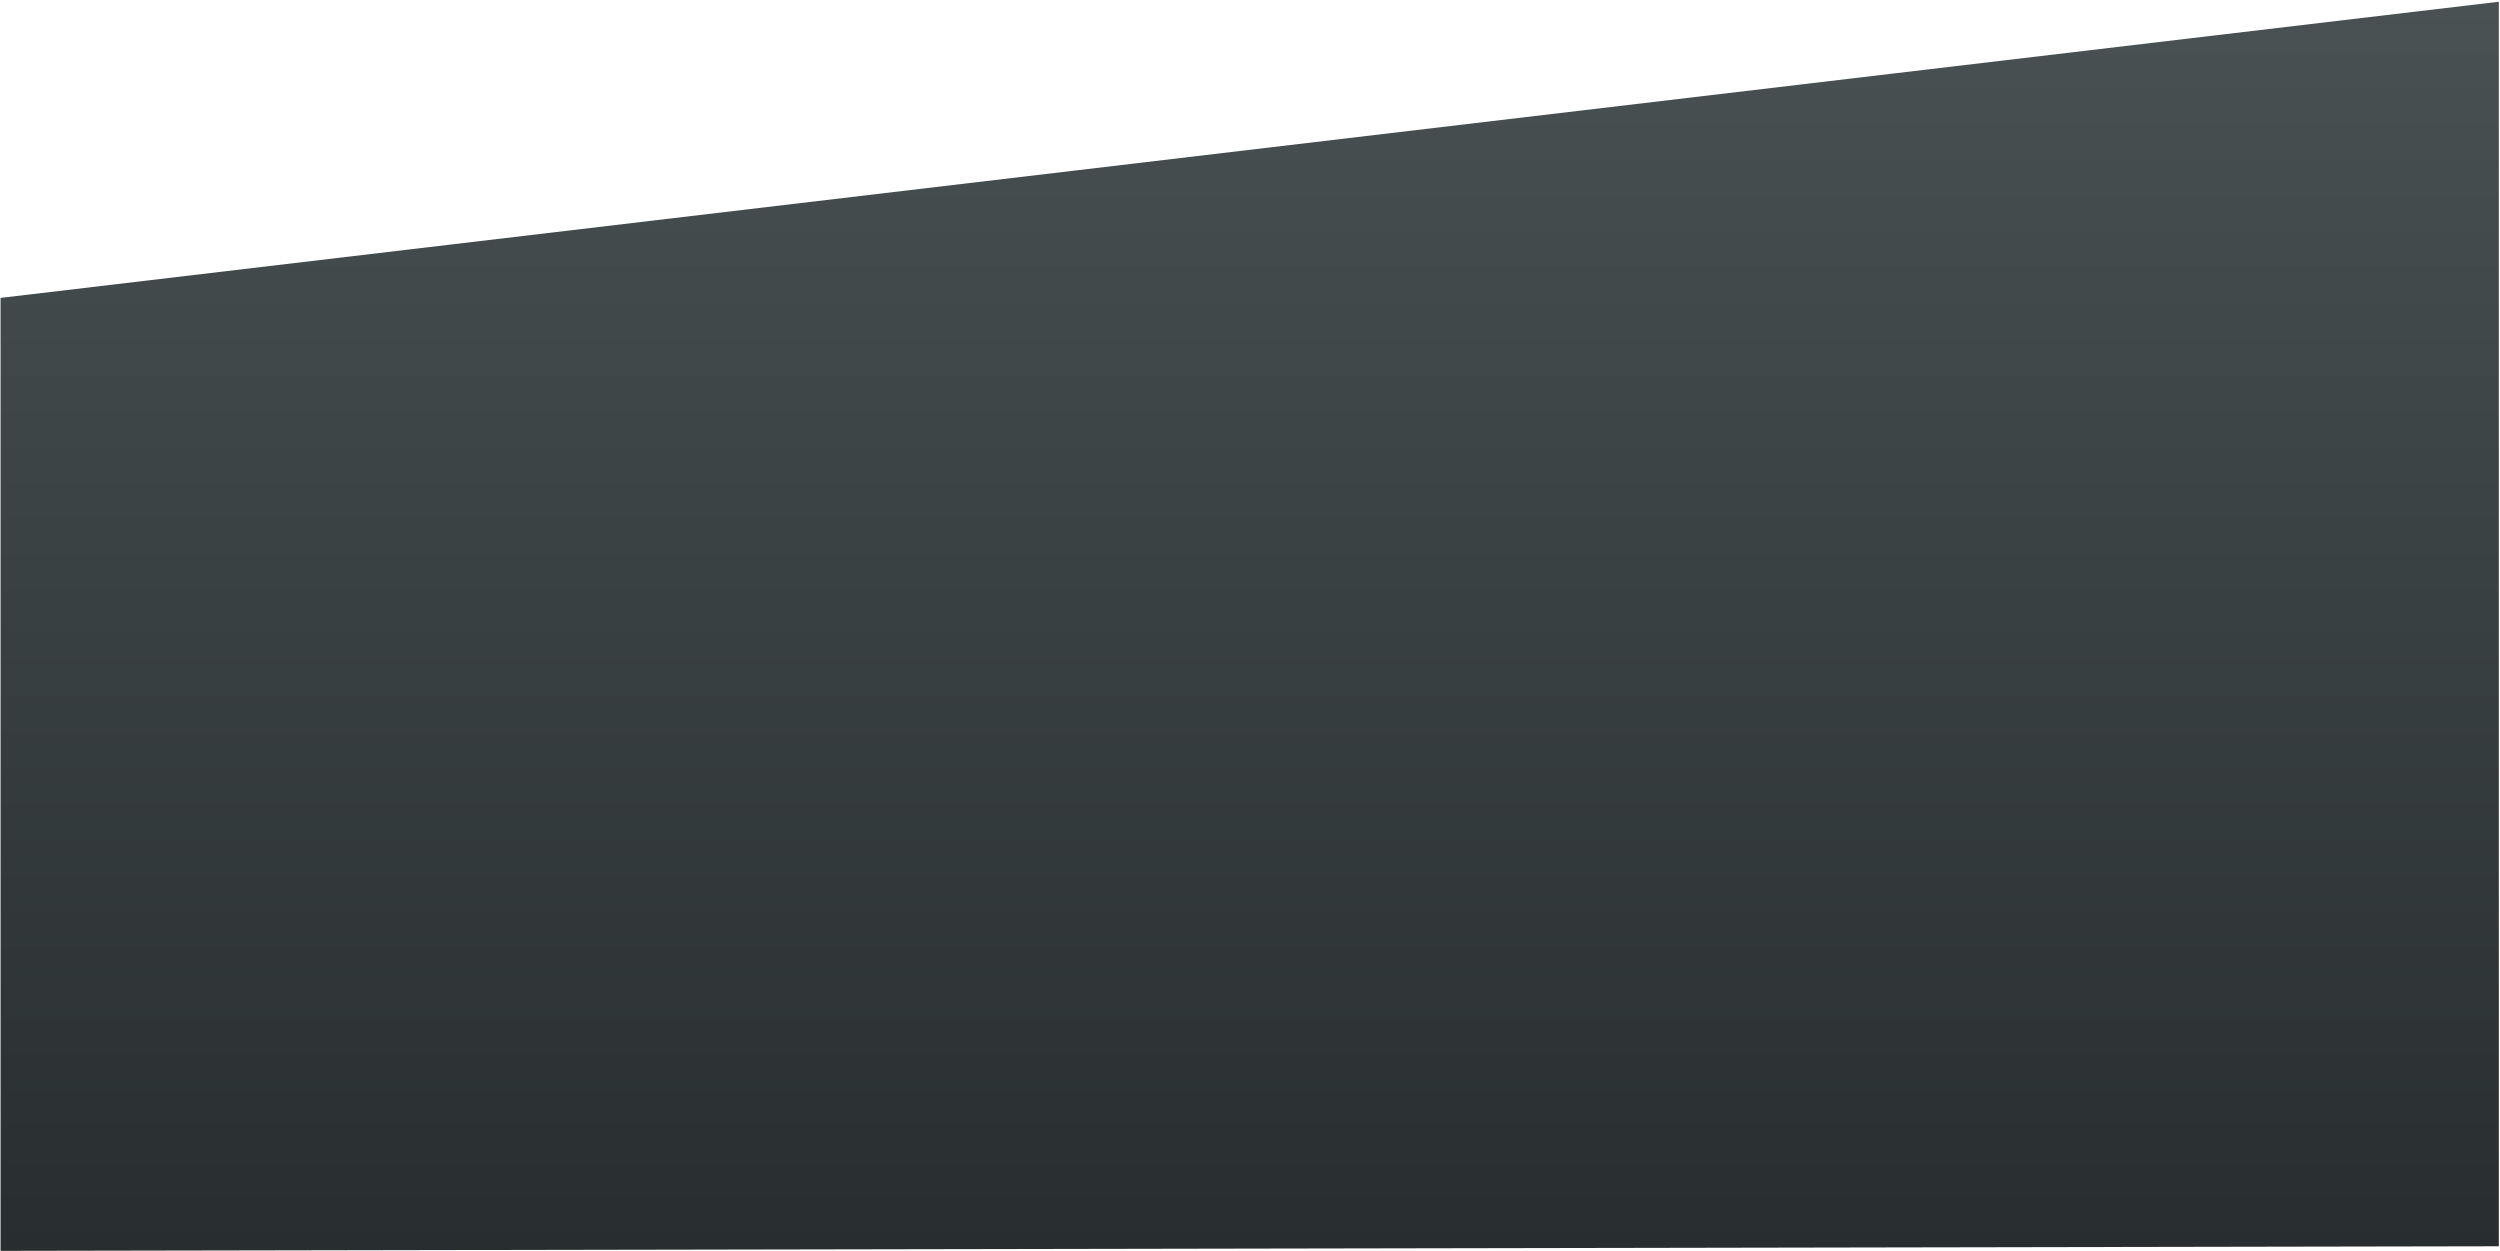
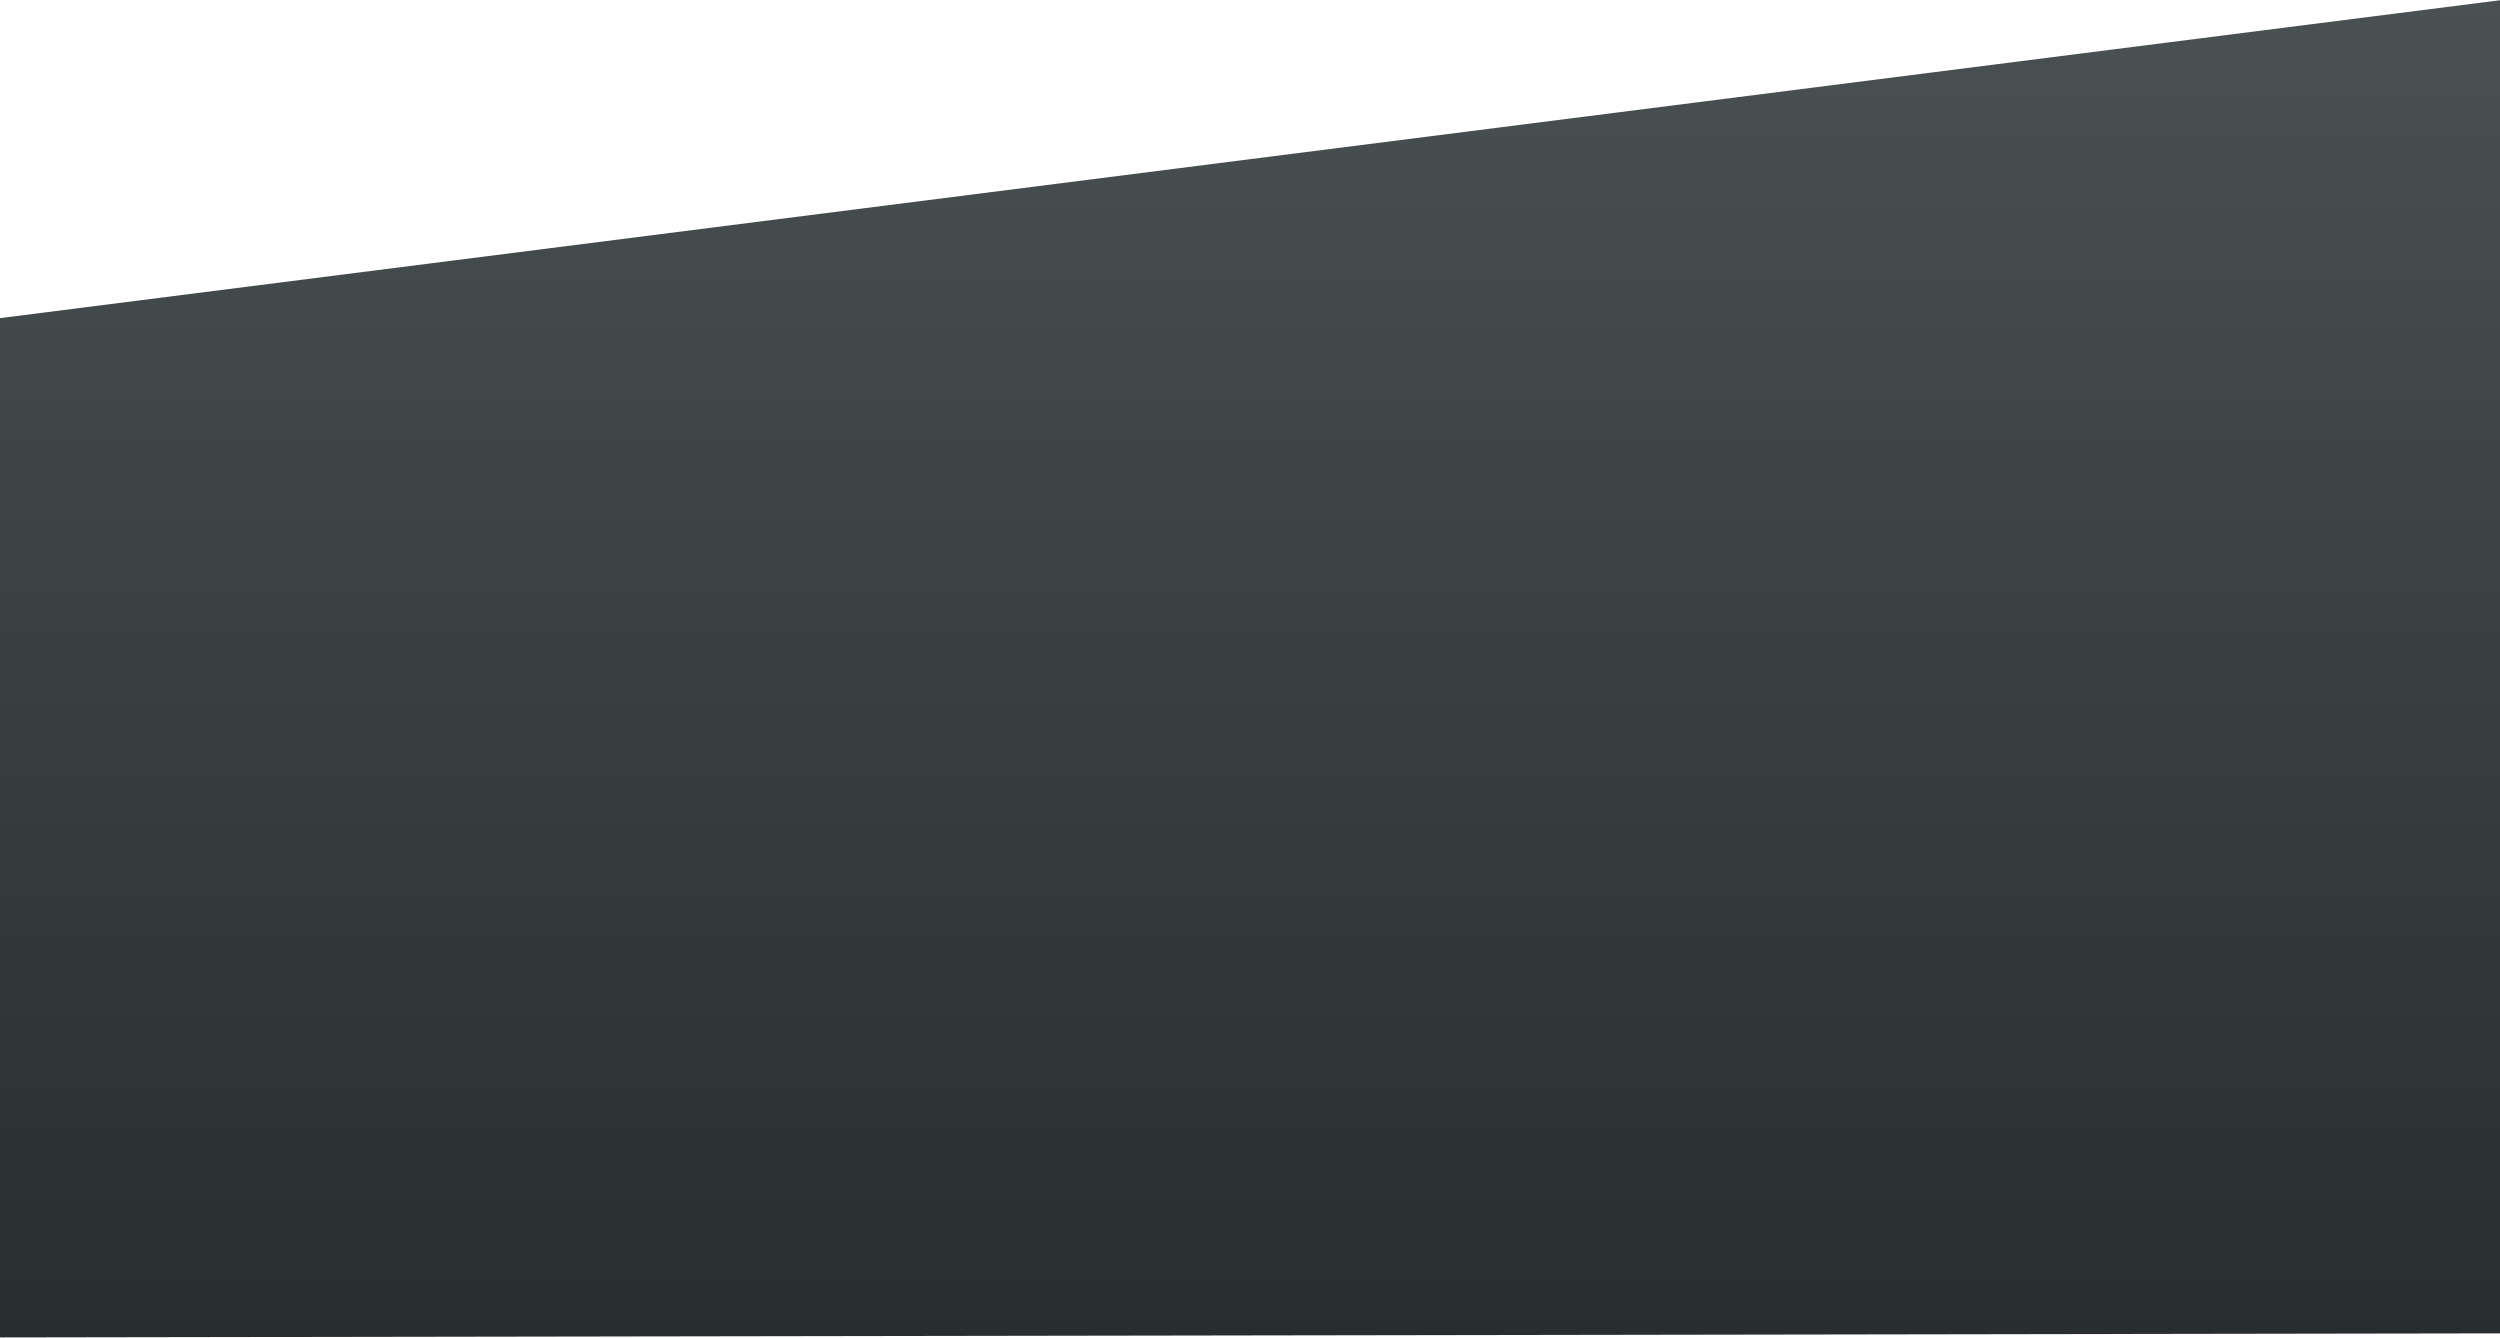
- <svg xmlns="http://www.w3.org/2000/svg" viewBox="0 0 1441 721" fill="none" preserveAspectRatio="none">
-   <path d="M0.319 721V171.71L1440.32 1V718.352L1.633 721L0.319 721Z" fill="url(#paint)" />
+ <svg xmlns="http://www.w3.org/2000/svg" viewBox="0 0 2752 1472" fill="none" preserveAspectRatio="none">
+   <path d="M-4.19617e-05 1472.25V350.188L2752 0.254V1467.77L2.512 1472.25L-4.19617e-05 1472.25Z" fill="url(#paint)" />
  <defs>
-     <linearGradient id="paint" x1="721" y1="721" x2="721" y2="0" gradientUnits="userSpaceOnUse">
+     <linearGradient id="paint" x1="1376" y1="1472" x2="1376" y2="0.254" gradientUnits="userSpaceOnUse">
      <stop stop-color="#282E2F" />
      <stop offset="1" stop-color="#495152" />
    </linearGradient>
  </defs>
</svg>
